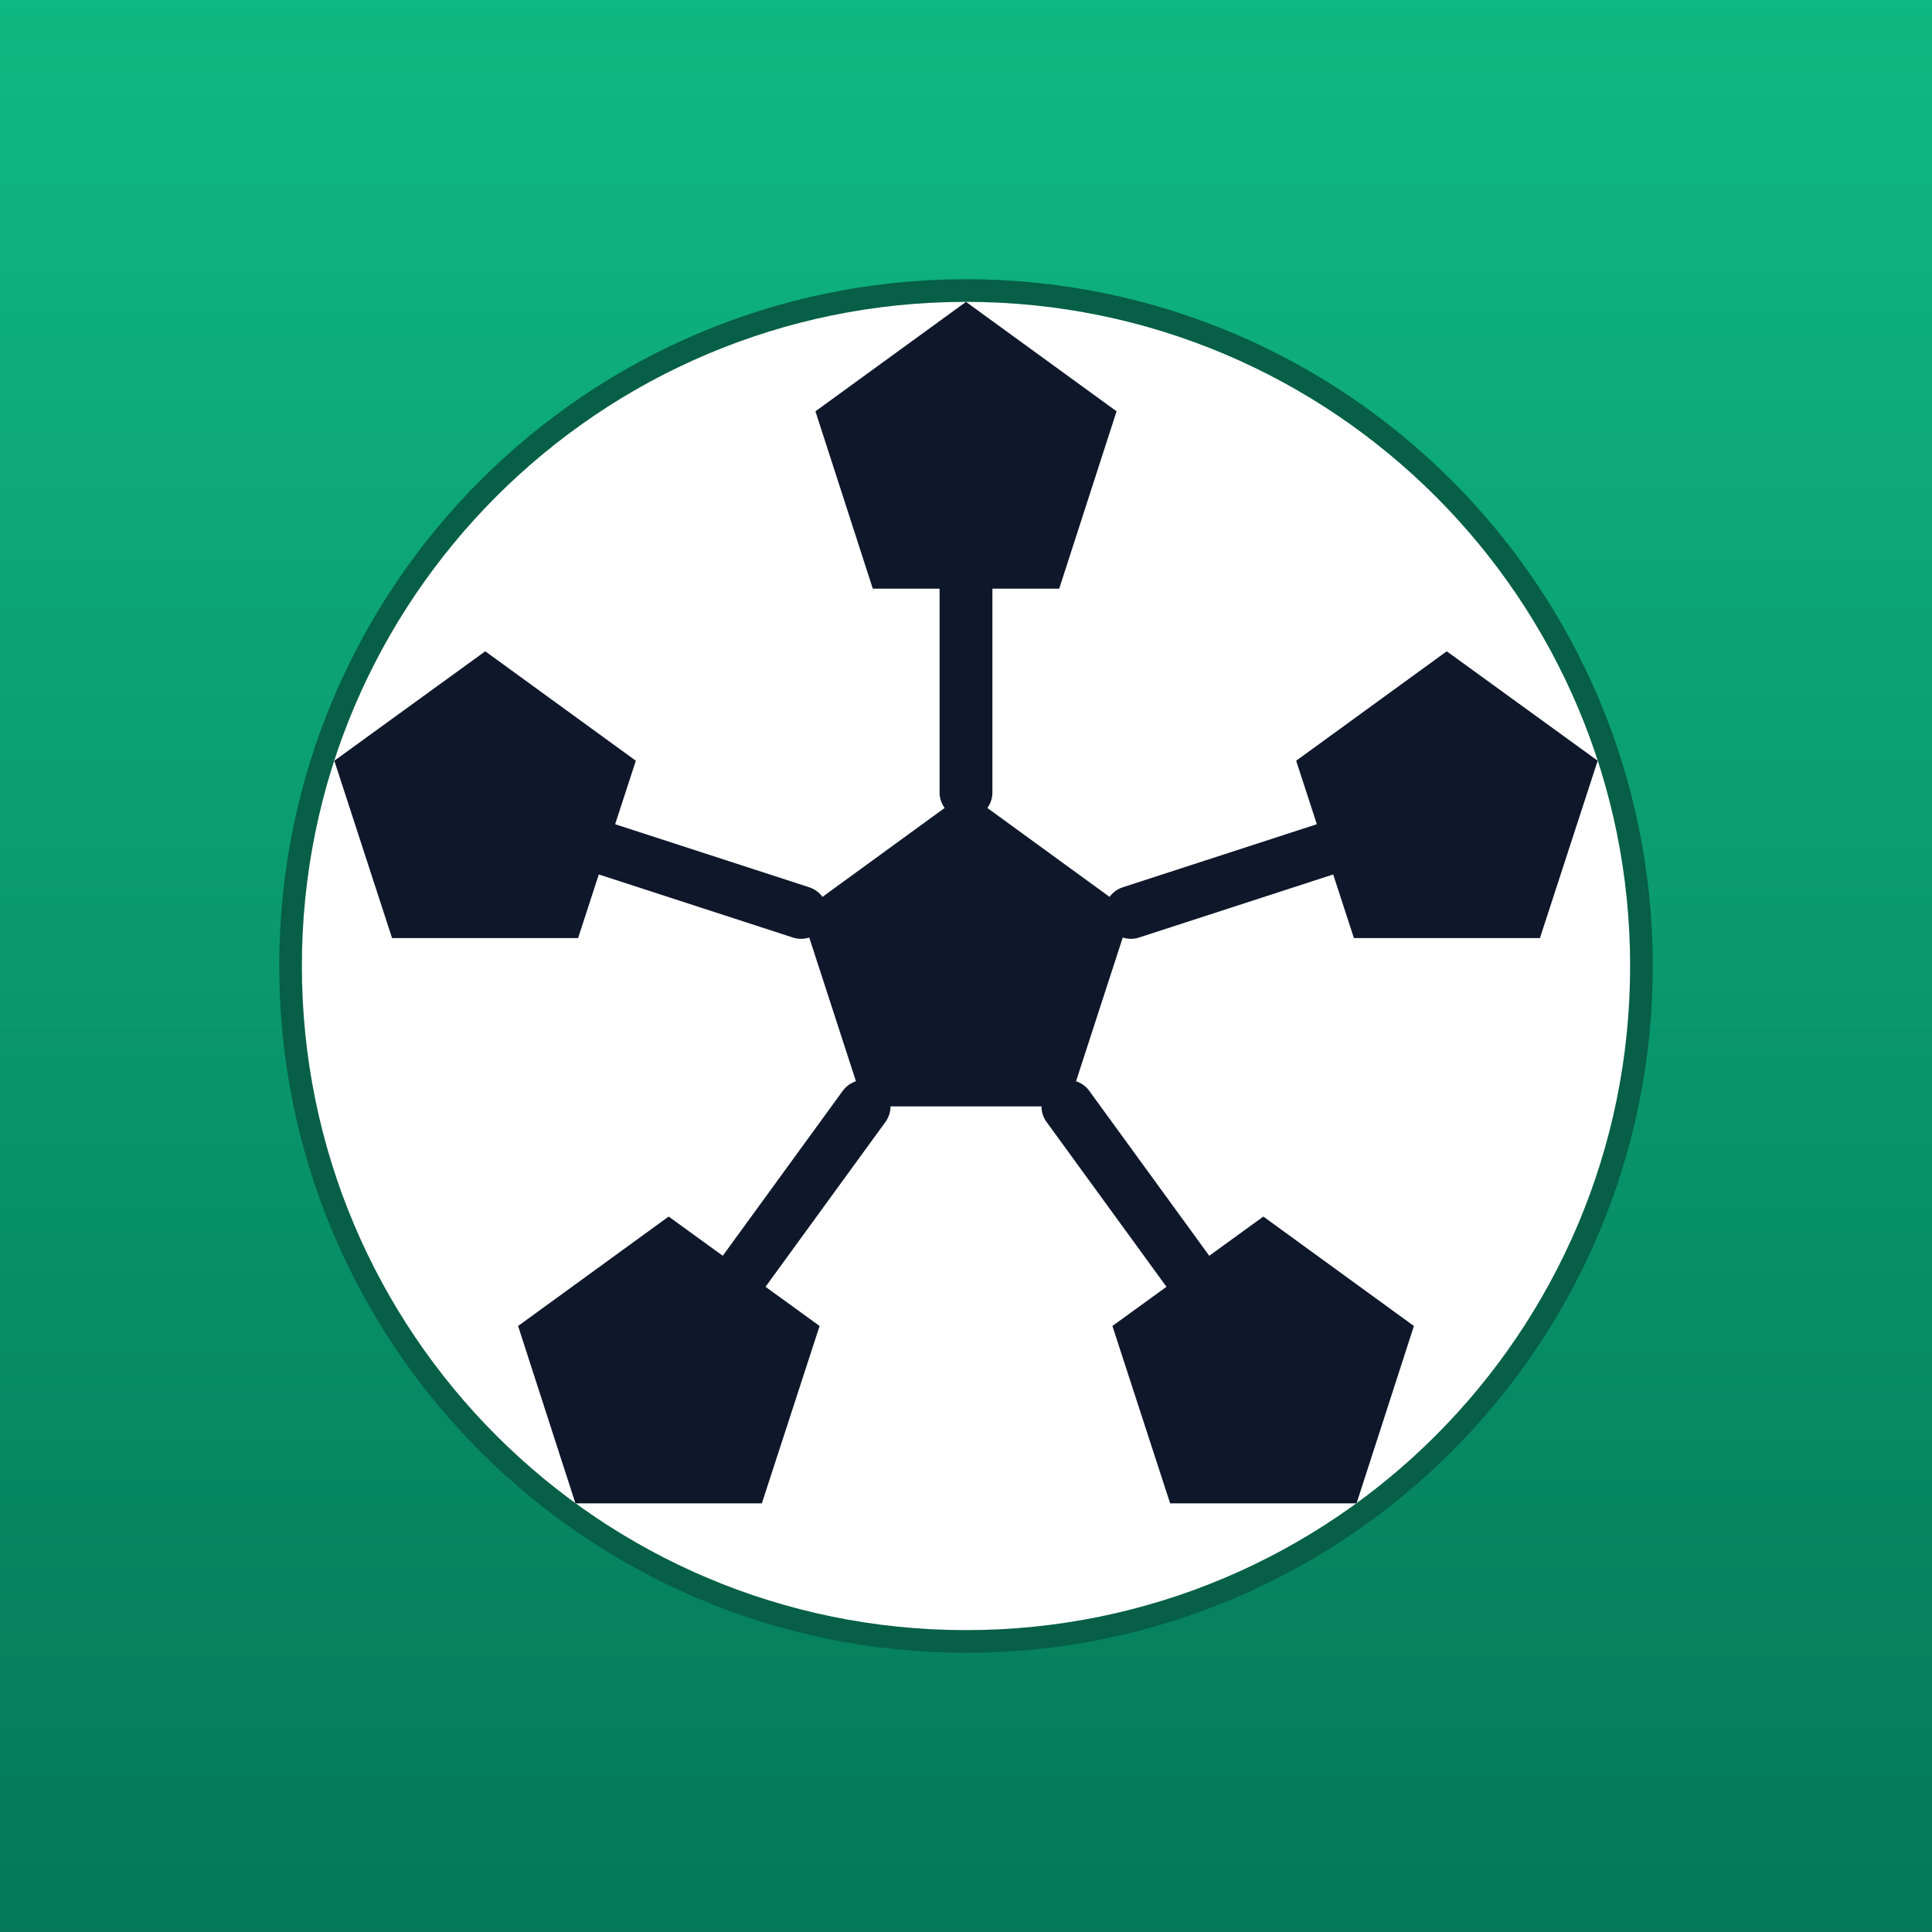
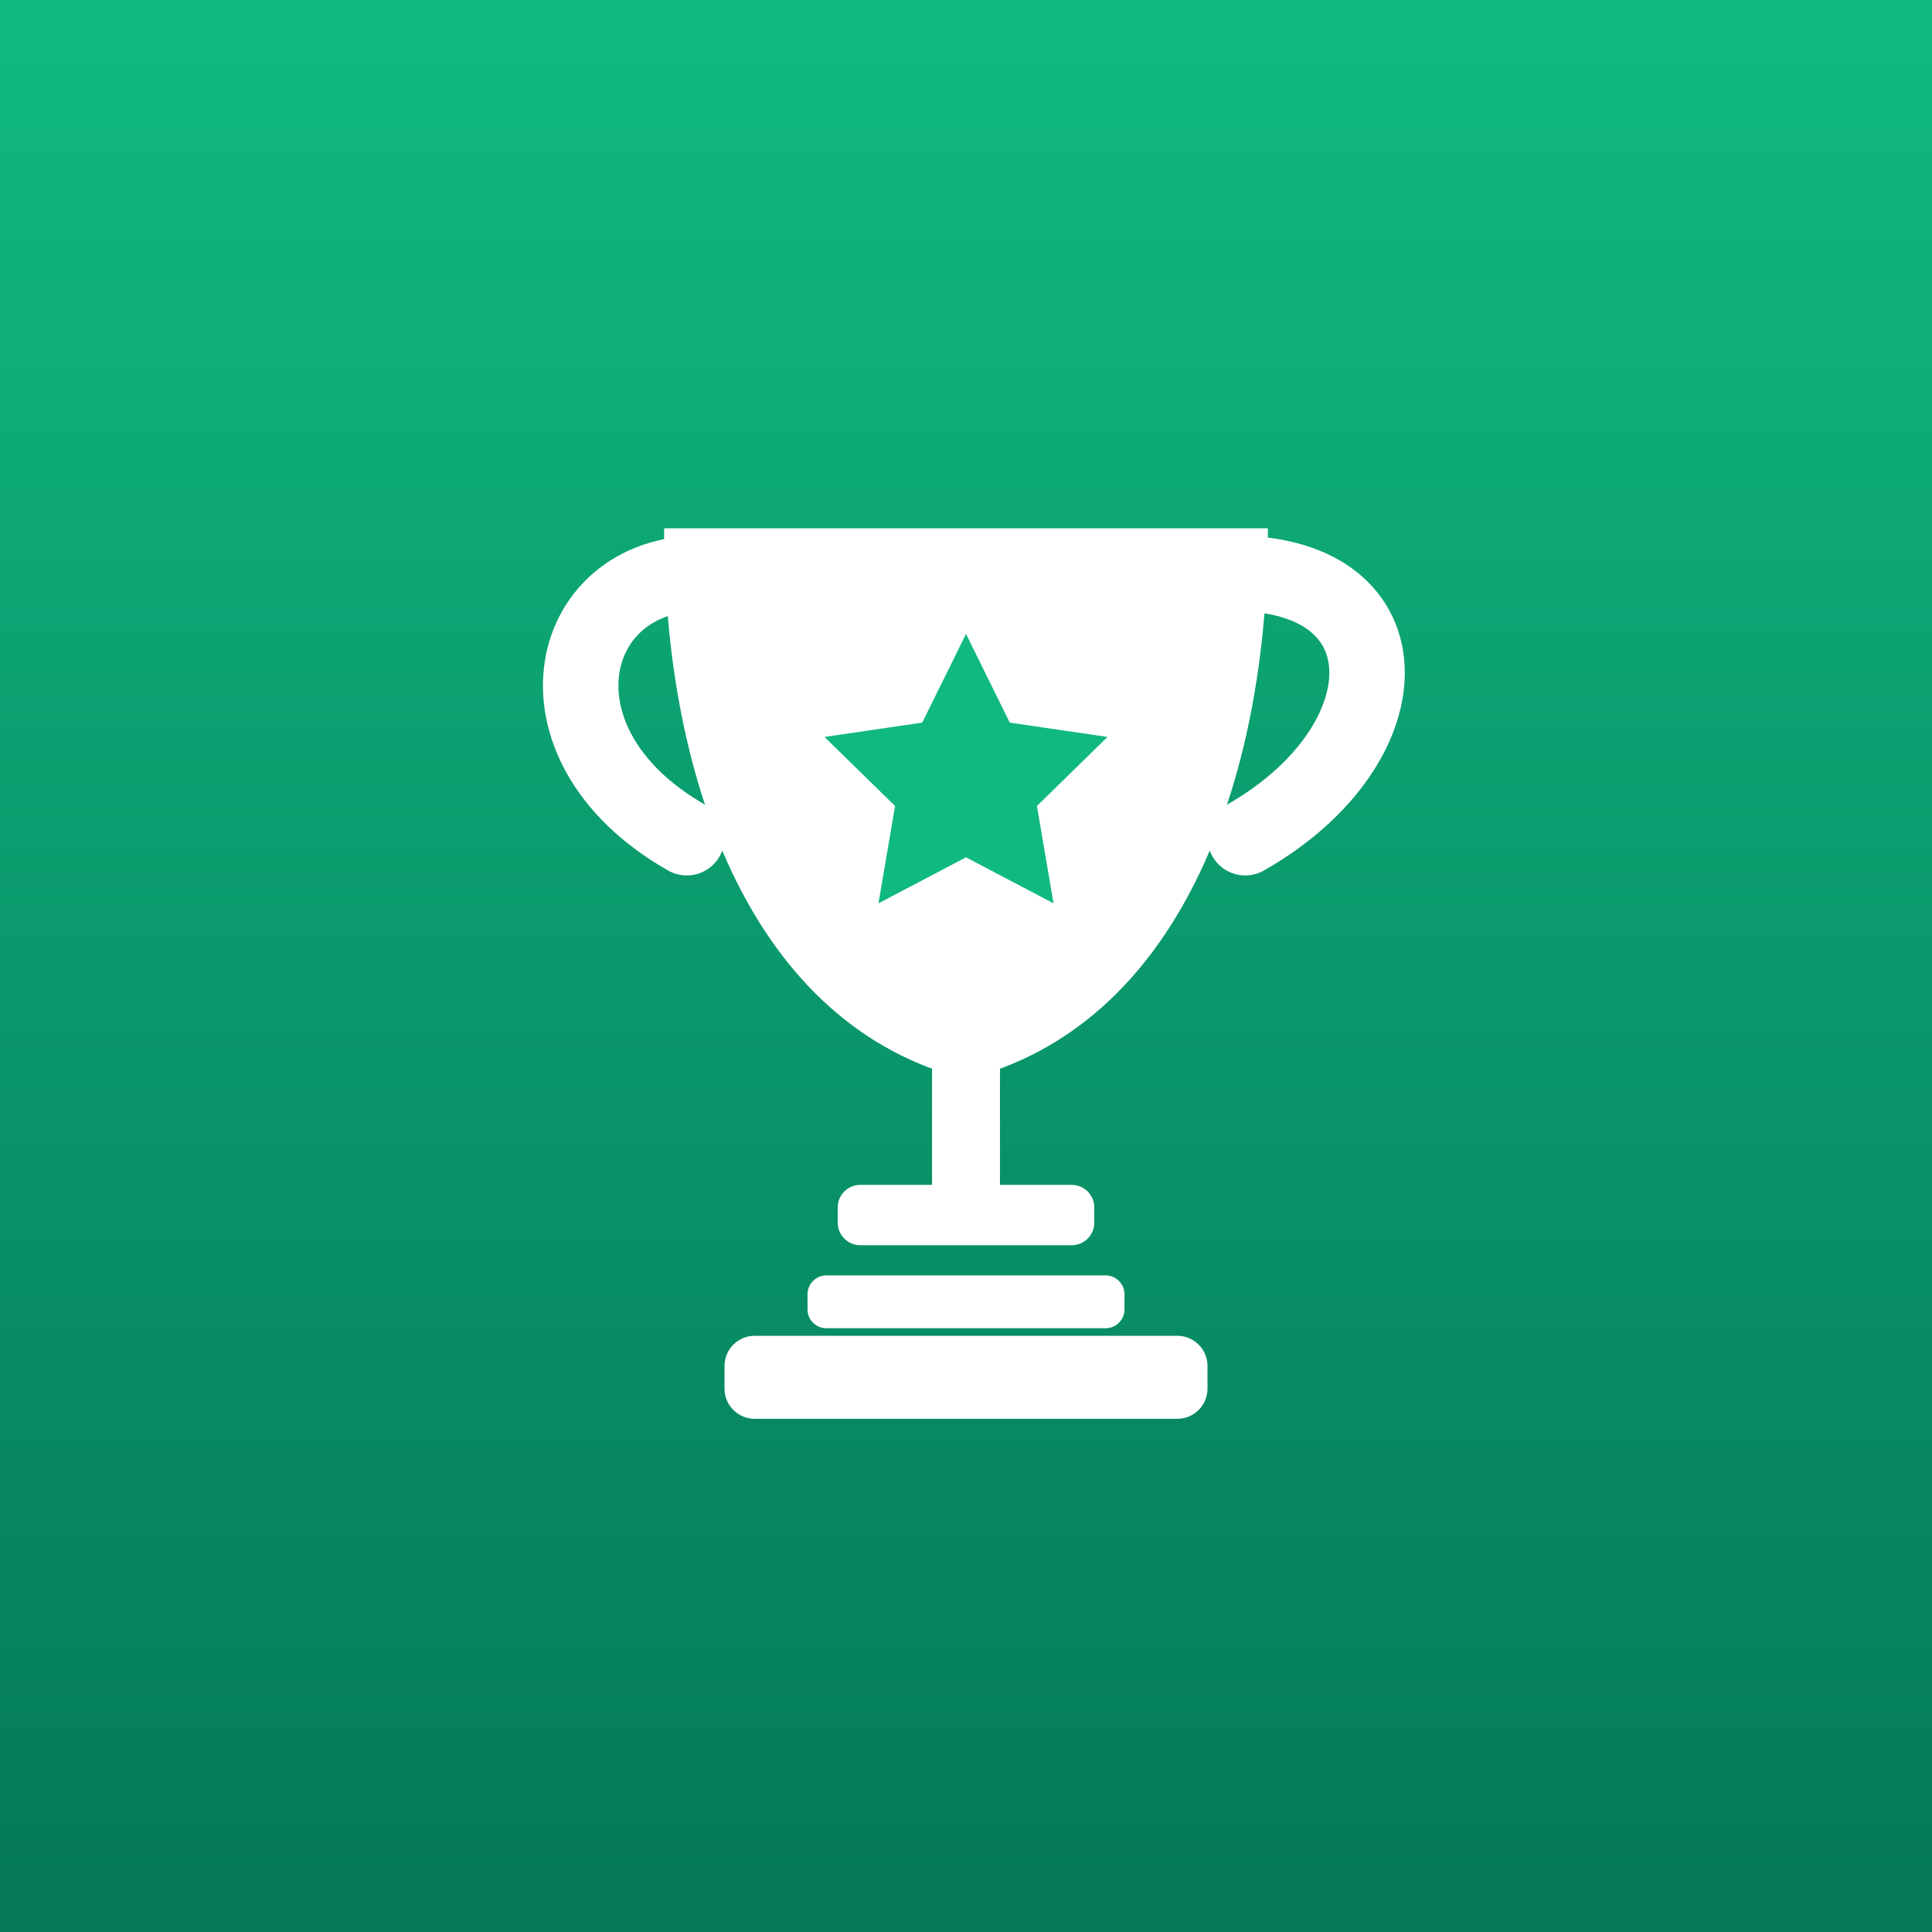
<svg xmlns="http://www.w3.org/2000/svg" viewBox="0 0 512 512">
  <defs>
    <linearGradient id="bg" x1="0" y1="0" x2="0" y2="1">
      <stop offset="0" stop-color="#10b981" />
      <stop offset="1" stop-color="#047857" />
    </linearGradient>
-     <clipPath id="ball">
-       <circle cx="256" cy="256" r="176" />
-     </clipPath>
  </defs>
-   <rect width="512" height="512" rx="0" fill="url(#bg)" />
-   <circle cx="256" cy="256" r="182" fill="#065f46" />
-   <circle cx="256" cy="256" r="176" fill="#ffffff" />
-   <g clip-path="url(#ball)">
-     <path d="M256.0,210.0 L299.7,241.8 L283.0,293.2 L229.0,293.2 L212.3,241.8 Z" fill="#0f172a" />
-     <line x1="256.0" y1="210.0" x2="256.0" y2="122.0" stroke="#0f172a" stroke-width="14" stroke-linecap="round" />
-     <path d="M256.0,80.0 L295.9,109.0 L280.7,156.0 L231.3,156.0 L216.1,109.0 Z" fill="#0f172a" />
-     <line x1="299.7" y1="241.8" x2="383.4" y2="214.6" stroke="#0f172a" stroke-width="14" stroke-linecap="round" />
-     <path d="M423.4,201.6 L408.1,248.6 L358.8,248.6 L343.5,201.6 L383.4,172.6 Z" fill="#0f172a" />
-     <line x1="283.0" y1="293.2" x2="334.8" y2="364.4" stroke="#0f172a" stroke-width="14" stroke-linecap="round" />
-     <path d="M359.5,398.4 L310.1,398.4 L294.8,351.4 L334.8,322.4 L374.7,351.4 Z" fill="#0f172a" />
-     <line x1="229.0" y1="293.2" x2="177.2" y2="364.4" stroke="#0f172a" stroke-width="14" stroke-linecap="round" />
-     <path d="M152.5,398.4 L137.3,351.4 L177.2,322.4 L217.2,351.4 L201.9,398.4 Z" fill="#0f172a" />
-     <line x1="212.3" y1="241.8" x2="128.6" y2="214.6" stroke="#0f172a" stroke-width="14" stroke-linecap="round" />
-     <path d="M88.6,201.6 L128.6,172.6 L168.5,201.6 L153.2,248.6 L103.9,248.6 Z" fill="#0f172a" />
+   <rect width="512" height="512" fill="url(#bg)" />
+   <g fill="#ffffff">
+     <path d="M188 152 C150 150 138 197 182 222" fill="none" stroke="#ffffff" stroke-width="20" stroke-linecap="round" />
+     <path d="M324 152 C374 150 374 197 330 222" fill="none" stroke="#ffffff" stroke-width="20" stroke-linecap="round" />
+     <path d="M176 140 L336 140 C336 208 312 272 256 286 C200 272 176 208 176 140 Z" />
+     <rect x="247" y="282" width="18" height="36" />
+     <rect x="222" y="314" width="68" height="16" rx="6" />
+     <rect x="214" y="338" width="84" height="14" rx="5" />
+     <rect x="192" y="354" width="128" height="22" rx="8" />
  </g>
+   <path fill="#10b981" d="M256 168 l11.6 23.5 25.9 3.8 -18.7 18.3 4.4 25.8 -23.2 -12.2 -23.2 12.2 4.4 -25.8 -18.7 -18.3 25.9 -3.8 Z" />
</svg>
